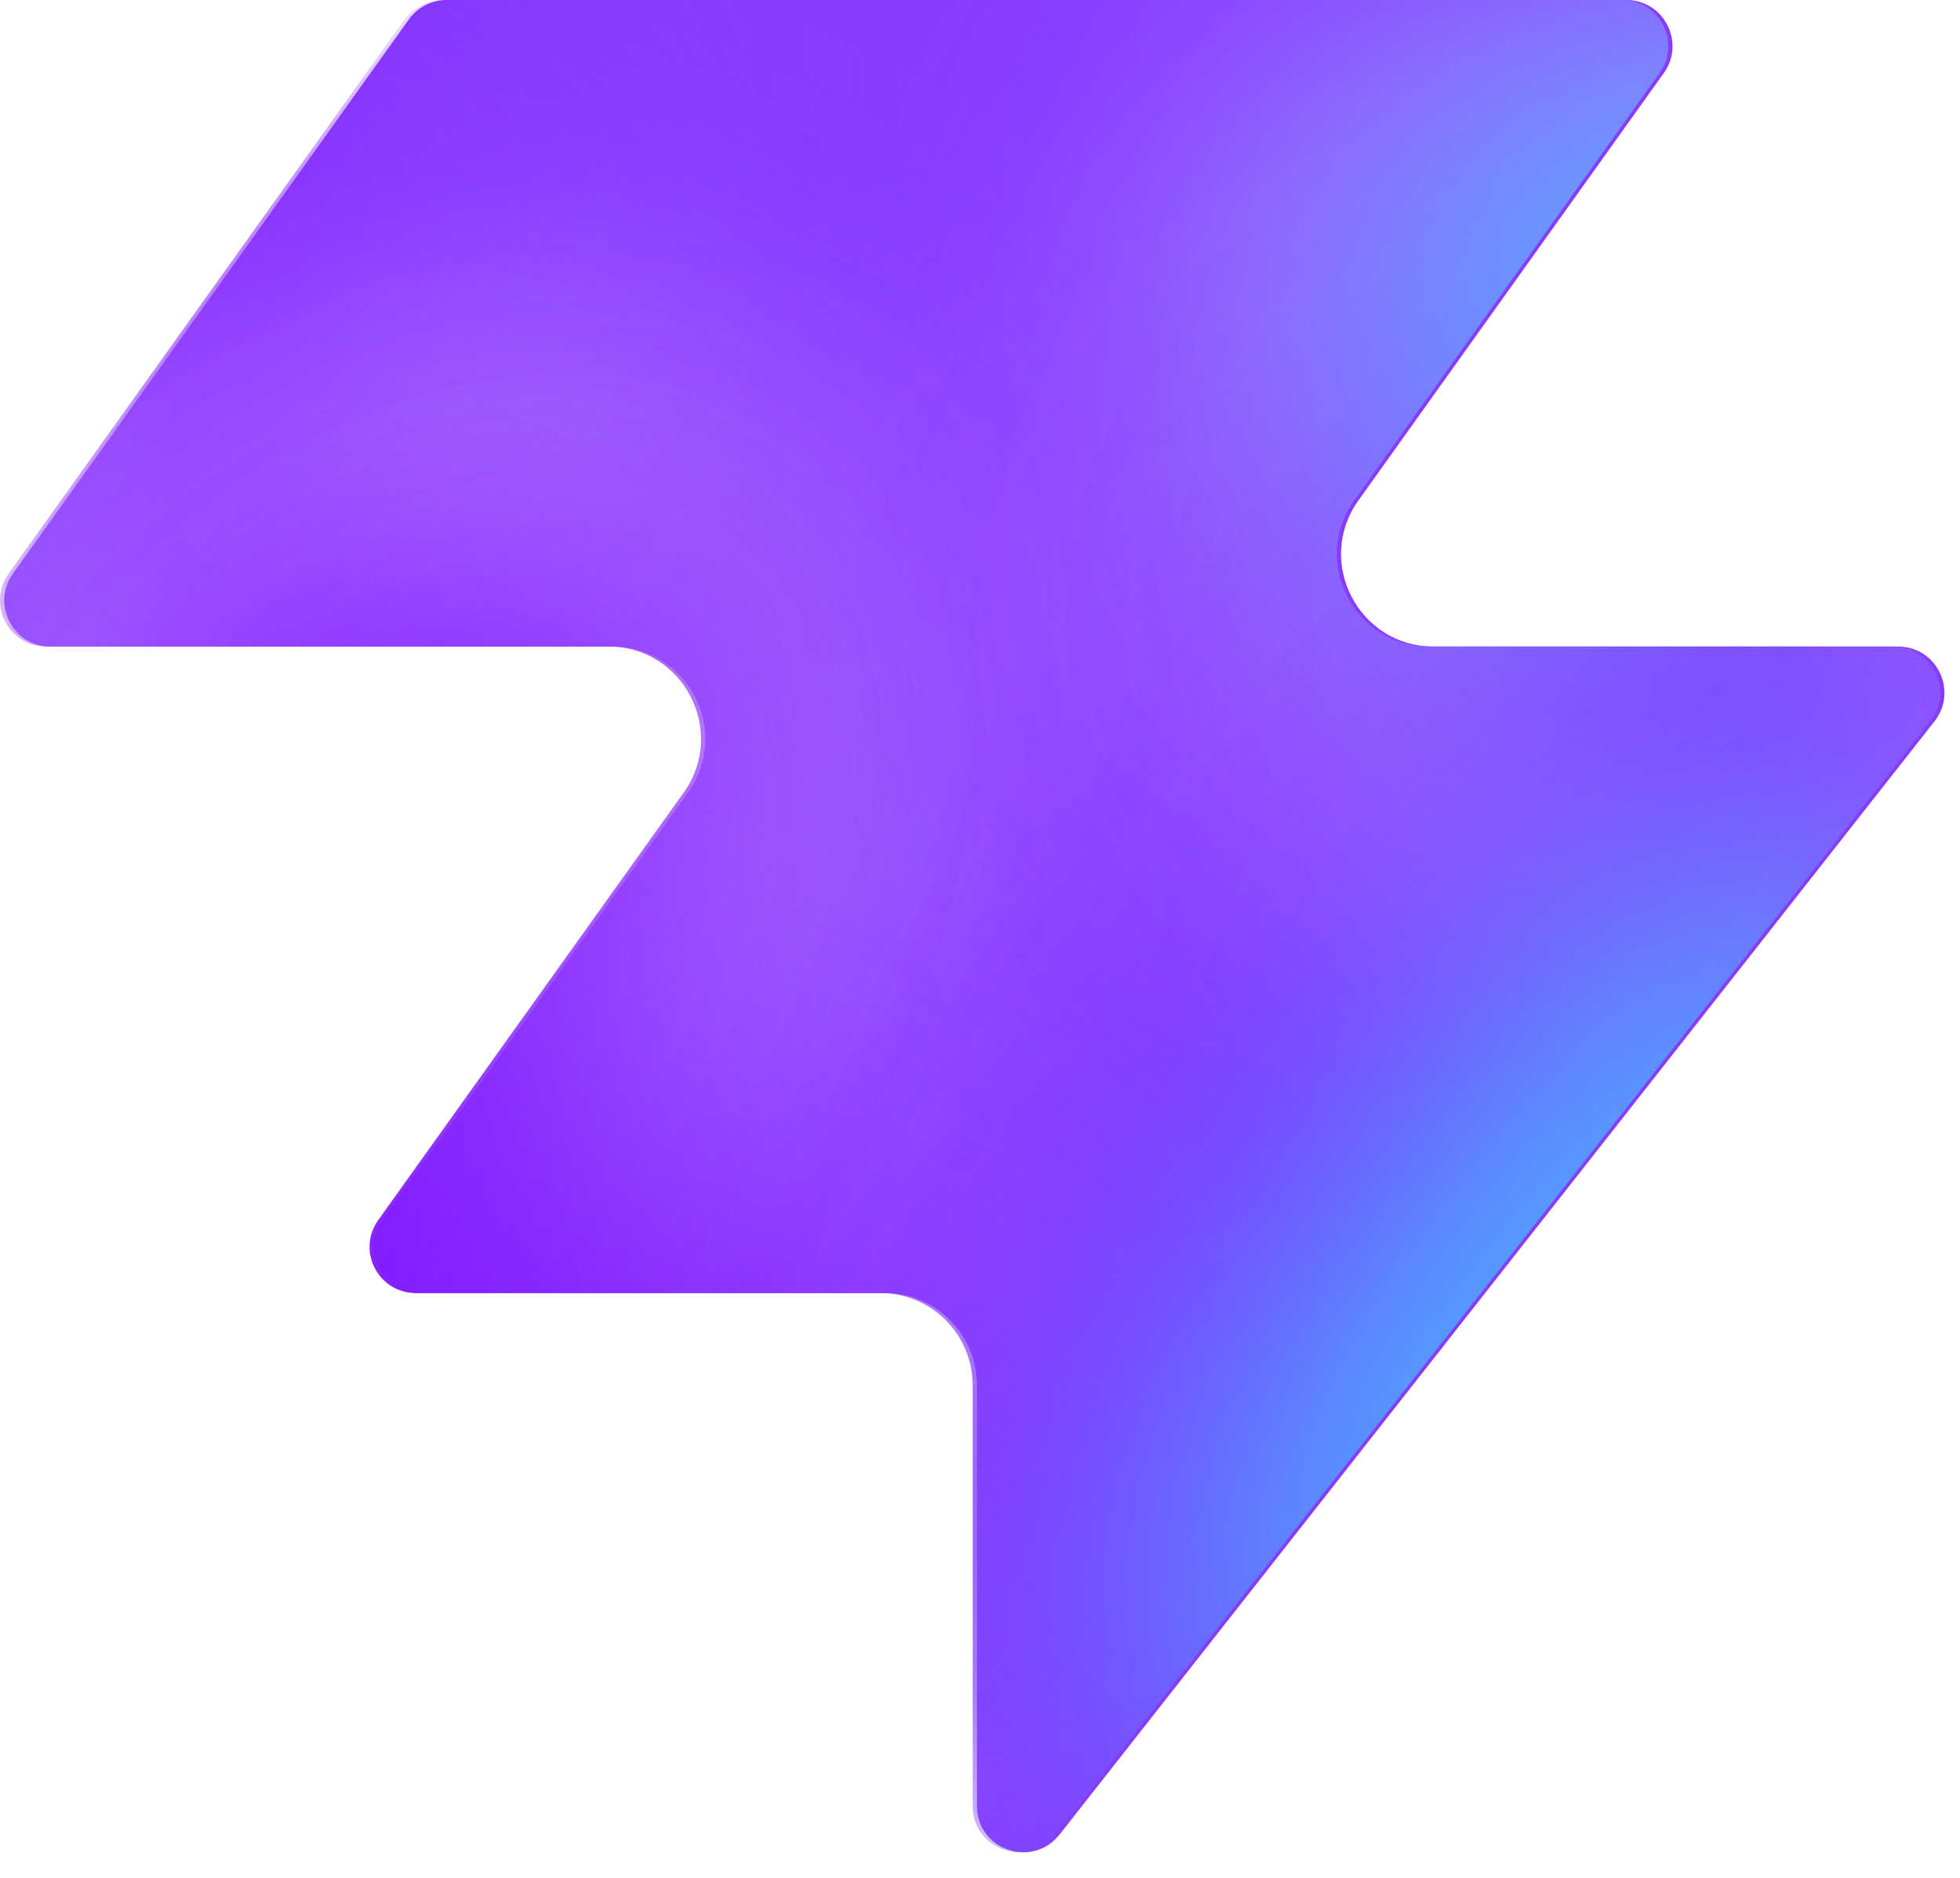
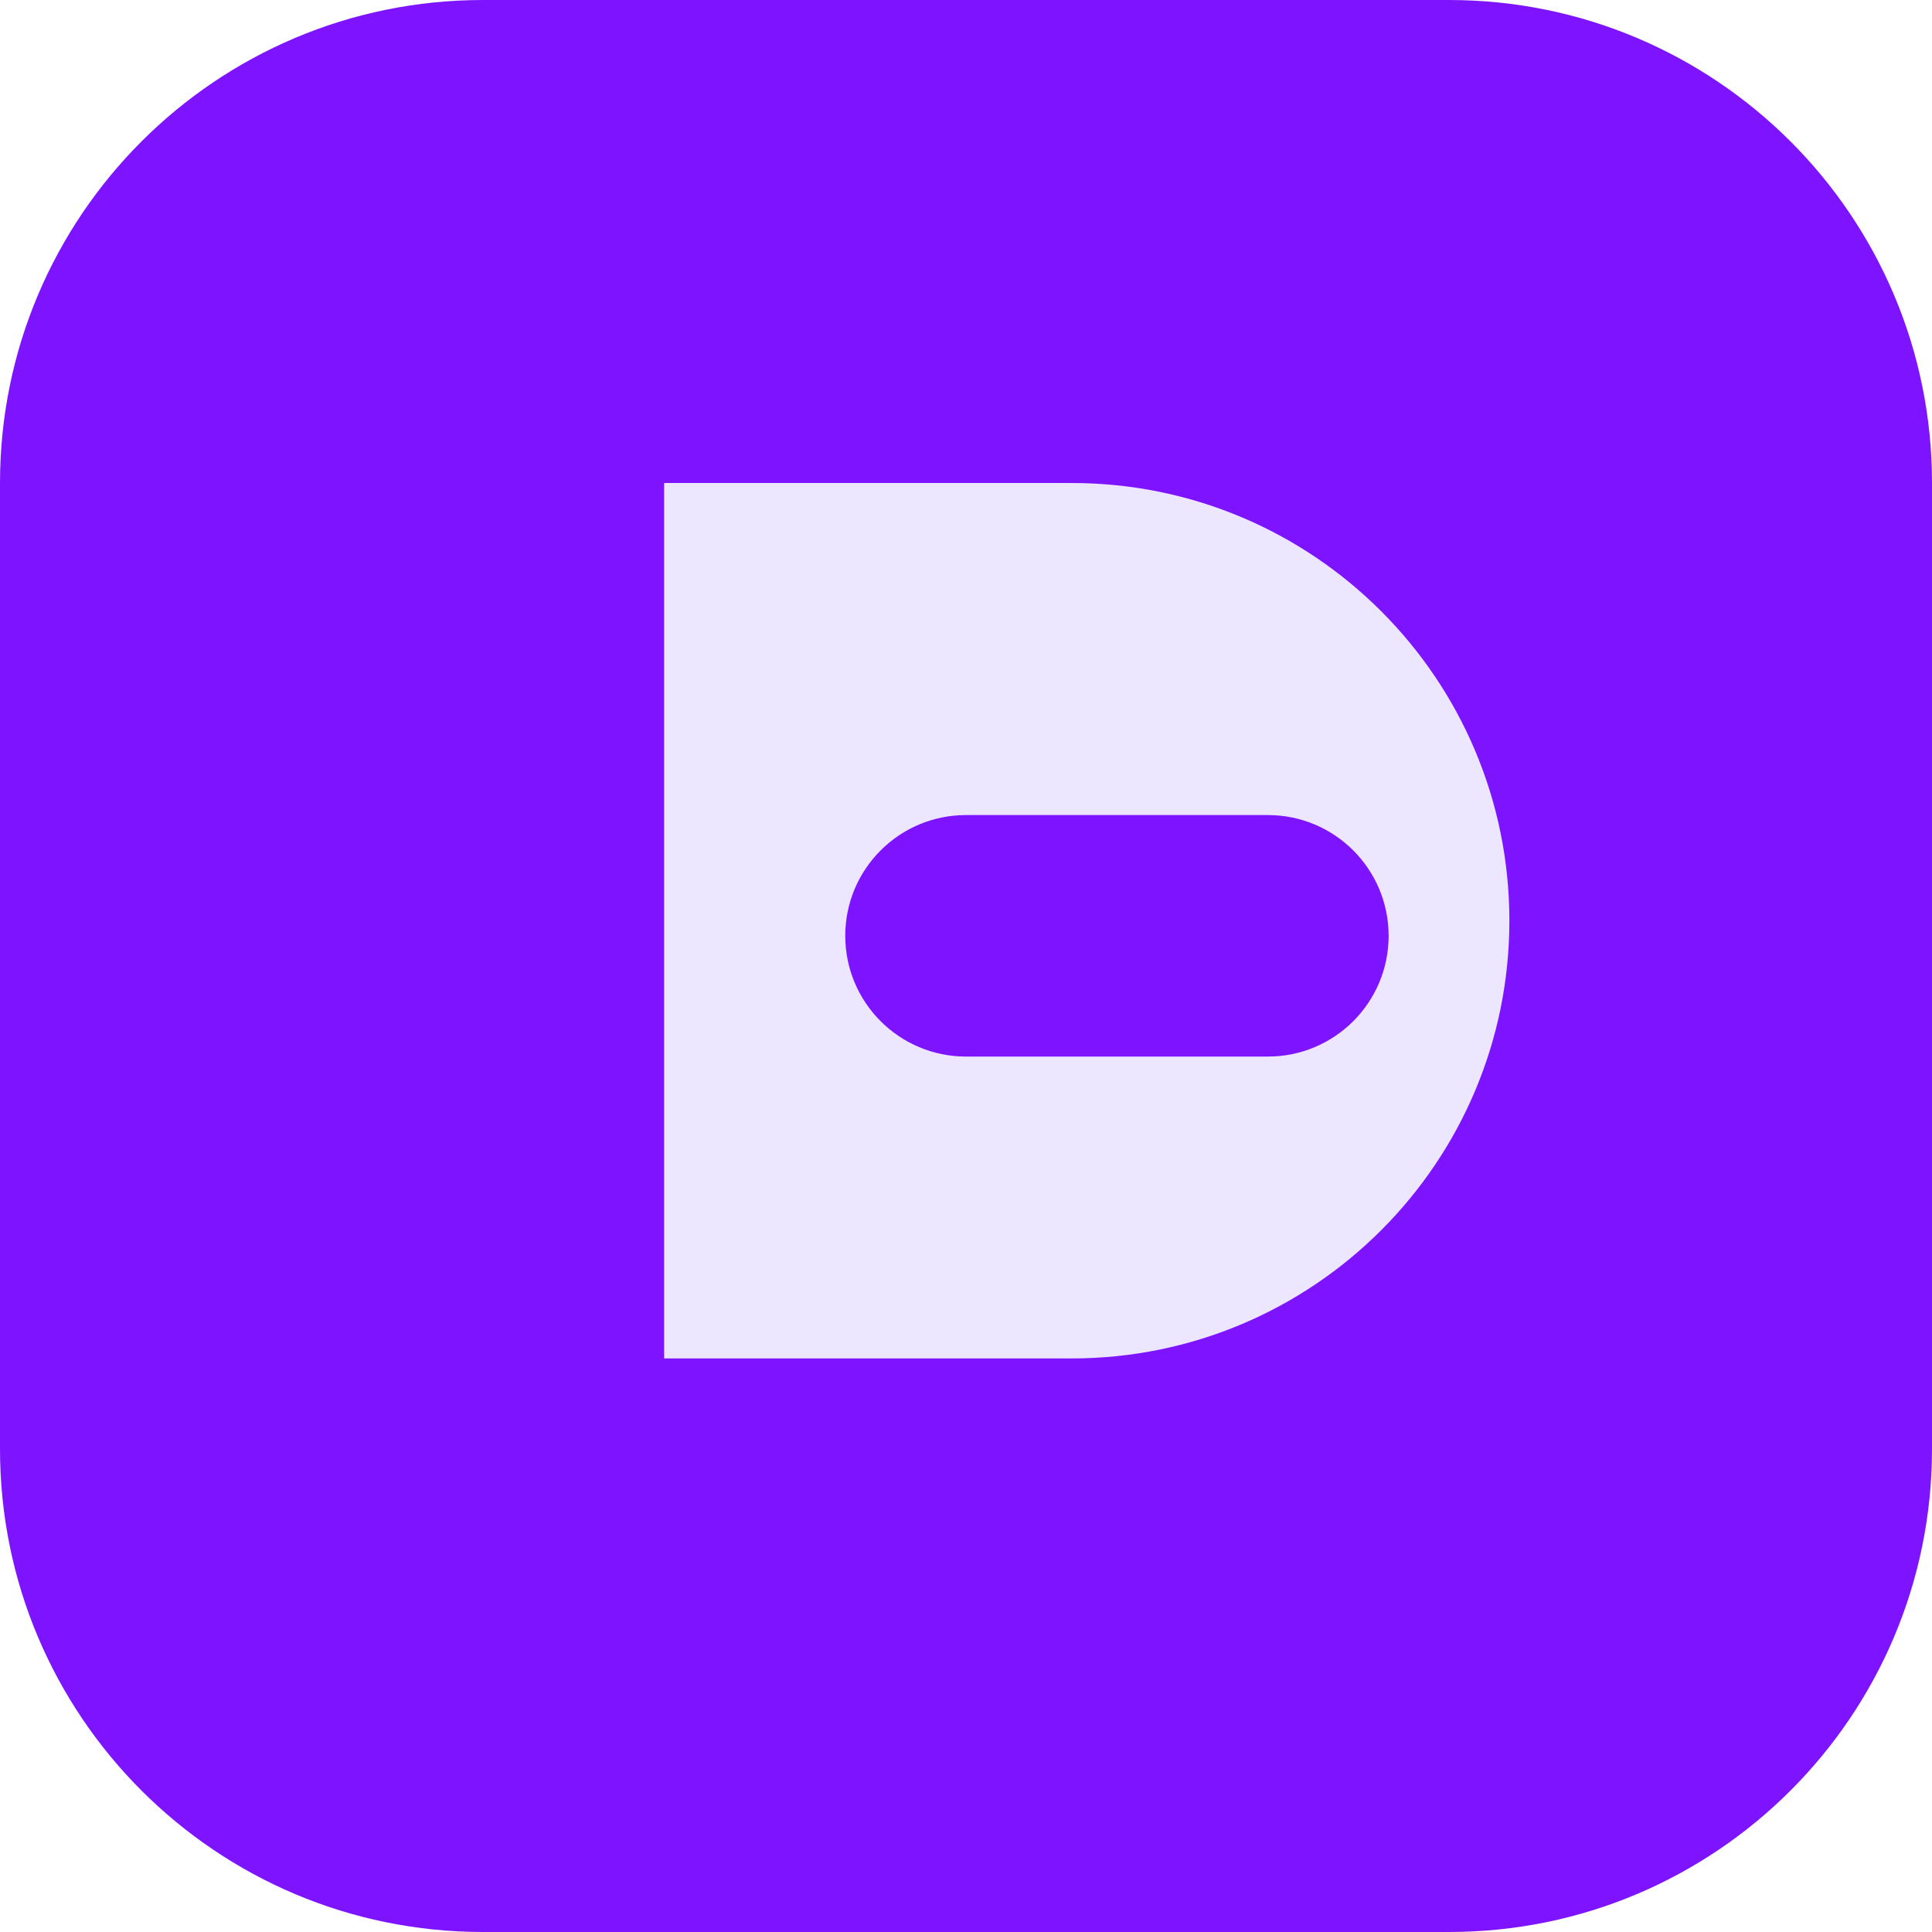
- <svg xmlns="http://www.w3.org/2000/svg" width="48" height="46" fill="none" viewBox="0 0 48 46">
-   <path fill="#863bff" d="M25.946 44.938c-.664.845-2.021.375-2.021-.698V33.937a2.26 2.26 0 0 0-2.262-2.262H10.287c-.92 0-1.456-1.04-.92-1.788l7.48-10.471c1.07-1.497 0-3.578-1.842-3.578H1.237c-.92 0-1.456-1.04-.92-1.788L10.013.474c.214-.297.556-.474.92-.474h28.894c.92 0 1.456 1.04.92 1.788l-7.48 10.471c-1.07 1.498 0 3.579 1.842 3.579h11.377c.943 0 1.473 1.088.89 1.83L25.947 44.94z" style="fill:#863bff;fill:color(display-p3 .525 .23 1);fill-opacity:1" />
-   <mask id="a" width="48" height="46" x="0" y="0" maskUnits="userSpaceOnUse" style="mask-type:alpha">
-     <path fill="#000" d="M25.842 44.938c-.664.844-2.021.375-2.021-.698V33.937a2.26 2.26 0 0 0-2.262-2.262H10.183c-.92 0-1.456-1.04-.92-1.788l7.48-10.471c1.07-1.498 0-3.579-1.842-3.579H1.133c-.92 0-1.456-1.04-.92-1.787L9.91.473c.214-.297.556-.474.92-.474h28.894c.92 0 1.456 1.04.92 1.788l-7.48 10.471c-1.07 1.498 0 3.578 1.842 3.578h11.377c.943 0 1.473 1.088.89 1.832L25.843 44.94z" style="fill:#000;fill-opacity:1" />
-   </mask>
-   <g mask="url(#a)">
-     <g filter="url(#b)">
-       <ellipse cx="5.508" cy="14.704" fill="#ede6ff" rx="5.508" ry="14.704" style="fill:#ede6ff;fill:color(display-p3 .927 .903 1);fill-opacity:1" transform="matrix(.00324 1 1 -.00324 -4.47 31.516)" />
-     </g>
-     <g filter="url(#c)">
-       <ellipse cx="10.399" cy="29.851" fill="#ede6ff" rx="10.399" ry="29.851" style="fill:#ede6ff;fill:color(display-p3 .927 .903 1);fill-opacity:1" transform="matrix(.00324 1 1 -.00324 -39.328 7.883)" />
-     </g>
-     <g filter="url(#d)">
-       <ellipse cx="5.508" cy="30.487" fill="#7e14ff" rx="5.508" ry="30.487" style="fill:#7e14ff;fill:color(display-p3 .492 .077 1);fill-opacity:1" transform="rotate(89.814 -25.913 -14.639)scale(1 -1)" />
-     </g>
-     <g filter="url(#e)">
-       <ellipse cx="5.508" cy="30.599" fill="#7e14ff" rx="5.508" ry="30.599" style="fill:#7e14ff;fill:color(display-p3 .492 .077 1);fill-opacity:1" transform="rotate(89.814 -32.644 -3.334)scale(1 -1)" />
-     </g>
-     <g filter="url(#f)">
-       <ellipse cx="5.508" cy="30.599" fill="#7e14ff" rx="5.508" ry="30.599" style="fill:#7e14ff;fill:color(display-p3 .492 .077 1);fill-opacity:1" transform="matrix(.00324 1 1 -.00324 -34.34 30.47)" />
-     </g>
-     <g filter="url(#g)">
-       <ellipse cx="14.072" cy="22.078" fill="#ede6ff" rx="14.072" ry="22.078" style="fill:#ede6ff;fill:color(display-p3 .927 .903 1);fill-opacity:1" transform="rotate(93.35 24.506 48.493)scale(-1 1)" />
-     </g>
-     <g filter="url(#h)">
-       <ellipse cx="3.47" cy="21.501" fill="#7e14ff" rx="3.47" ry="21.501" style="fill:#7e14ff;fill:color(display-p3 .492 .077 1);fill-opacity:1" transform="rotate(89.009 28.708 47.59)scale(-1 1)" />
-     </g>
-     <g filter="url(#i)">
-       <ellipse cx="3.47" cy="21.501" fill="#7e14ff" rx="3.47" ry="21.501" style="fill:#7e14ff;fill:color(display-p3 .492 .077 1);fill-opacity:1" transform="rotate(89.009 28.708 47.59)scale(-1 1)" />
-     </g>
-     <g filter="url(#j)">
-       <ellipse cx=".387" cy="8.972" fill="#7e14ff" rx="4.407" ry="29.108" style="fill:#7e14ff;fill:color(display-p3 .492 .077 1);fill-opacity:1" transform="rotate(39.51 .387 8.972)" />
-     </g>
-     <g filter="url(#k)">
-       <ellipse cx="47.523" cy="-6.092" fill="#7e14ff" rx="4.407" ry="29.108" style="fill:#7e14ff;fill:color(display-p3 .492 .077 1);fill-opacity:1" transform="rotate(37.892 47.523 -6.092)" />
-     </g>
-     <g filter="url(#l)">
-       <ellipse cx="41.412" cy="6.333" fill="#47bfff" rx="5.971" ry="9.665" style="fill:#47bfff;fill:color(display-p3 .28 .748 1);fill-opacity:1" transform="rotate(37.892 41.412 6.333)" />
-     </g>
-     <g filter="url(#m)">
-       <ellipse cx="-1.879" cy="38.332" fill="#7e14ff" rx="4.407" ry="29.108" style="fill:#7e14ff;fill:color(display-p3 .492 .077 1);fill-opacity:1" transform="rotate(37.892 -1.88 38.332)" />
-     </g>
-     <g filter="url(#n)">
-       <ellipse cx="-1.879" cy="38.332" fill="#7e14ff" rx="4.407" ry="29.108" style="fill:#7e14ff;fill:color(display-p3 .492 .077 1);fill-opacity:1" transform="rotate(37.892 -1.88 38.332)" />
-     </g>
-     <g filter="url(#o)">
-       <ellipse cx="35.651" cy="29.907" fill="#7e14ff" rx="4.407" ry="29.108" style="fill:#7e14ff;fill:color(display-p3 .492 .077 1);fill-opacity:1" transform="rotate(37.892 35.651 29.907)" />
-     </g>
-     <g filter="url(#p)">
-       <ellipse cx="38.418" cy="32.4" fill="#47bfff" rx="5.971" ry="15.297" style="fill:#47bfff;fill:color(display-p3 .28 .748 1);fill-opacity:1" transform="rotate(37.892 38.418 32.4)" />
-     </g>
-   </g>
-   <defs>
-     <filter id="b" width="60.045" height="41.654" x="-19.77" y="16.149" color-interpolation-filters="sRGB" filterUnits="userSpaceOnUse">
-       <feFlood flood-opacity="0" result="BackgroundImageFix" />
-       <feBlend in="SourceGraphic" in2="BackgroundImageFix" result="shape" />
-       <feGaussianBlur result="effect1_foregroundBlur_2002_17158" stdDeviation="7.659" />
-     </filter>
-     <filter id="c" width="90.34" height="51.437" x="-54.613" y="-7.533" color-interpolation-filters="sRGB" filterUnits="userSpaceOnUse">
-       <feFlood flood-opacity="0" result="BackgroundImageFix" />
-       <feBlend in="SourceGraphic" in2="BackgroundImageFix" result="shape" />
-       <feGaussianBlur result="effect1_foregroundBlur_2002_17158" stdDeviation="7.659" />
-     </filter>
-     <filter id="d" width="79.355" height="29.4" x="-49.64" y="2.03" color-interpolation-filters="sRGB" filterUnits="userSpaceOnUse">
-       <feFlood flood-opacity="0" result="BackgroundImageFix" />
-       <feBlend in="SourceGraphic" in2="BackgroundImageFix" result="shape" />
-       <feGaussianBlur result="effect1_foregroundBlur_2002_17158" stdDeviation="4.596" />
-     </filter>
-     <filter id="e" width="79.579" height="29.4" x="-45.045" y="20.029" color-interpolation-filters="sRGB" filterUnits="userSpaceOnUse">
-       <feFlood flood-opacity="0" result="BackgroundImageFix" />
-       <feBlend in="SourceGraphic" in2="BackgroundImageFix" result="shape" />
-       <feGaussianBlur result="effect1_foregroundBlur_2002_17158" stdDeviation="4.596" />
-     </filter>
-     <filter id="f" width="79.579" height="29.4" x="-43.513" y="21.178" color-interpolation-filters="sRGB" filterUnits="userSpaceOnUse">
-       <feFlood flood-opacity="0" result="BackgroundImageFix" />
-       <feBlend in="SourceGraphic" in2="BackgroundImageFix" result="shape" />
-       <feGaussianBlur result="effect1_foregroundBlur_2002_17158" stdDeviation="4.596" />
-     </filter>
-     <filter id="g" width="74.749" height="58.852" x="15.756" y="-17.901" color-interpolation-filters="sRGB" filterUnits="userSpaceOnUse">
-       <feFlood flood-opacity="0" result="BackgroundImageFix" />
-       <feBlend in="SourceGraphic" in2="BackgroundImageFix" result="shape" />
-       <feGaussianBlur result="effect1_foregroundBlur_2002_17158" stdDeviation="7.659" />
-     </filter>
-     <filter id="h" width="61.377" height="25.362" x="23.548" y="2.284" color-interpolation-filters="sRGB" filterUnits="userSpaceOnUse">
-       <feFlood flood-opacity="0" result="BackgroundImageFix" />
-       <feBlend in="SourceGraphic" in2="BackgroundImageFix" result="shape" />
-       <feGaussianBlur result="effect1_foregroundBlur_2002_17158" stdDeviation="4.596" />
-     </filter>
-     <filter id="i" width="61.377" height="25.362" x="23.548" y="2.284" color-interpolation-filters="sRGB" filterUnits="userSpaceOnUse">
-       <feFlood flood-opacity="0" result="BackgroundImageFix" />
-       <feBlend in="SourceGraphic" in2="BackgroundImageFix" result="shape" />
-       <feGaussianBlur result="effect1_foregroundBlur_2002_17158" stdDeviation="4.596" />
-     </filter>
-     <filter id="j" width="56.045" height="63.649" x="-27.636" y="-22.853" color-interpolation-filters="sRGB" filterUnits="userSpaceOnUse">
-       <feFlood flood-opacity="0" result="BackgroundImageFix" />
-       <feBlend in="SourceGraphic" in2="BackgroundImageFix" result="shape" />
-       <feGaussianBlur result="effect1_foregroundBlur_2002_17158" stdDeviation="4.596" />
-     </filter>
-     <filter id="k" width="54.814" height="64.646" x="20.116" y="-38.415" color-interpolation-filters="sRGB" filterUnits="userSpaceOnUse">
-       <feFlood flood-opacity="0" result="BackgroundImageFix" />
-       <feBlend in="SourceGraphic" in2="BackgroundImageFix" result="shape" />
-       <feGaussianBlur result="effect1_foregroundBlur_2002_17158" stdDeviation="4.596" />
-     </filter>
-     <filter id="l" width="33.541" height="35.313" x="24.641" y="-11.323" color-interpolation-filters="sRGB" filterUnits="userSpaceOnUse">
-       <feFlood flood-opacity="0" result="BackgroundImageFix" />
-       <feBlend in="SourceGraphic" in2="BackgroundImageFix" result="shape" />
-       <feGaussianBlur result="effect1_foregroundBlur_2002_17158" stdDeviation="4.596" />
-     </filter>
-     <filter id="m" width="54.814" height="64.646" x="-29.286" y="6.009" color-interpolation-filters="sRGB" filterUnits="userSpaceOnUse">
-       <feFlood flood-opacity="0" result="BackgroundImageFix" />
-       <feBlend in="SourceGraphic" in2="BackgroundImageFix" result="shape" />
-       <feGaussianBlur result="effect1_foregroundBlur_2002_17158" stdDeviation="4.596" />
-     </filter>
-     <filter id="n" width="54.814" height="64.646" x="-29.286" y="6.009" color-interpolation-filters="sRGB" filterUnits="userSpaceOnUse">
-       <feFlood flood-opacity="0" result="BackgroundImageFix" />
-       <feBlend in="SourceGraphic" in2="BackgroundImageFix" result="shape" />
-       <feGaussianBlur result="effect1_foregroundBlur_2002_17158" stdDeviation="4.596" />
-     </filter>
-     <filter id="o" width="54.814" height="64.646" x="8.244" y="-2.416" color-interpolation-filters="sRGB" filterUnits="userSpaceOnUse">
-       <feFlood flood-opacity="0" result="BackgroundImageFix" />
-       <feBlend in="SourceGraphic" in2="BackgroundImageFix" result="shape" />
-       <feGaussianBlur result="effect1_foregroundBlur_2002_17158" stdDeviation="4.596" />
-     </filter>
-     <filter id="p" width="39.409" height="43.623" x="18.713" y="10.588" color-interpolation-filters="sRGB" filterUnits="userSpaceOnUse">
-       <feFlood flood-opacity="0" result="BackgroundImageFix" />
-       <feBlend in="SourceGraphic" in2="BackgroundImageFix" result="shape" />
-       <feGaussianBlur result="effect1_foregroundBlur_2002_17158" stdDeviation="4.596" />
-     </filter>
-   </defs>
+ <svg xmlns="http://www.w3.org/2000/svg" width="64" height="64" viewBox="0 0 64 64" fill="none">
+   <rect width="64" height="64" rx="16" fill="#7E14FF" />
+   <path d="M22 16H35.5C43.508 16 50 22.492 50 30.5C50 38.508 43.508 45 35.5 45H22V16Z" fill="#EDE6FF" />
+   <rect x="28" y="27" width="18" height="8" rx="4" fill="#7E14FF" />
</svg>
